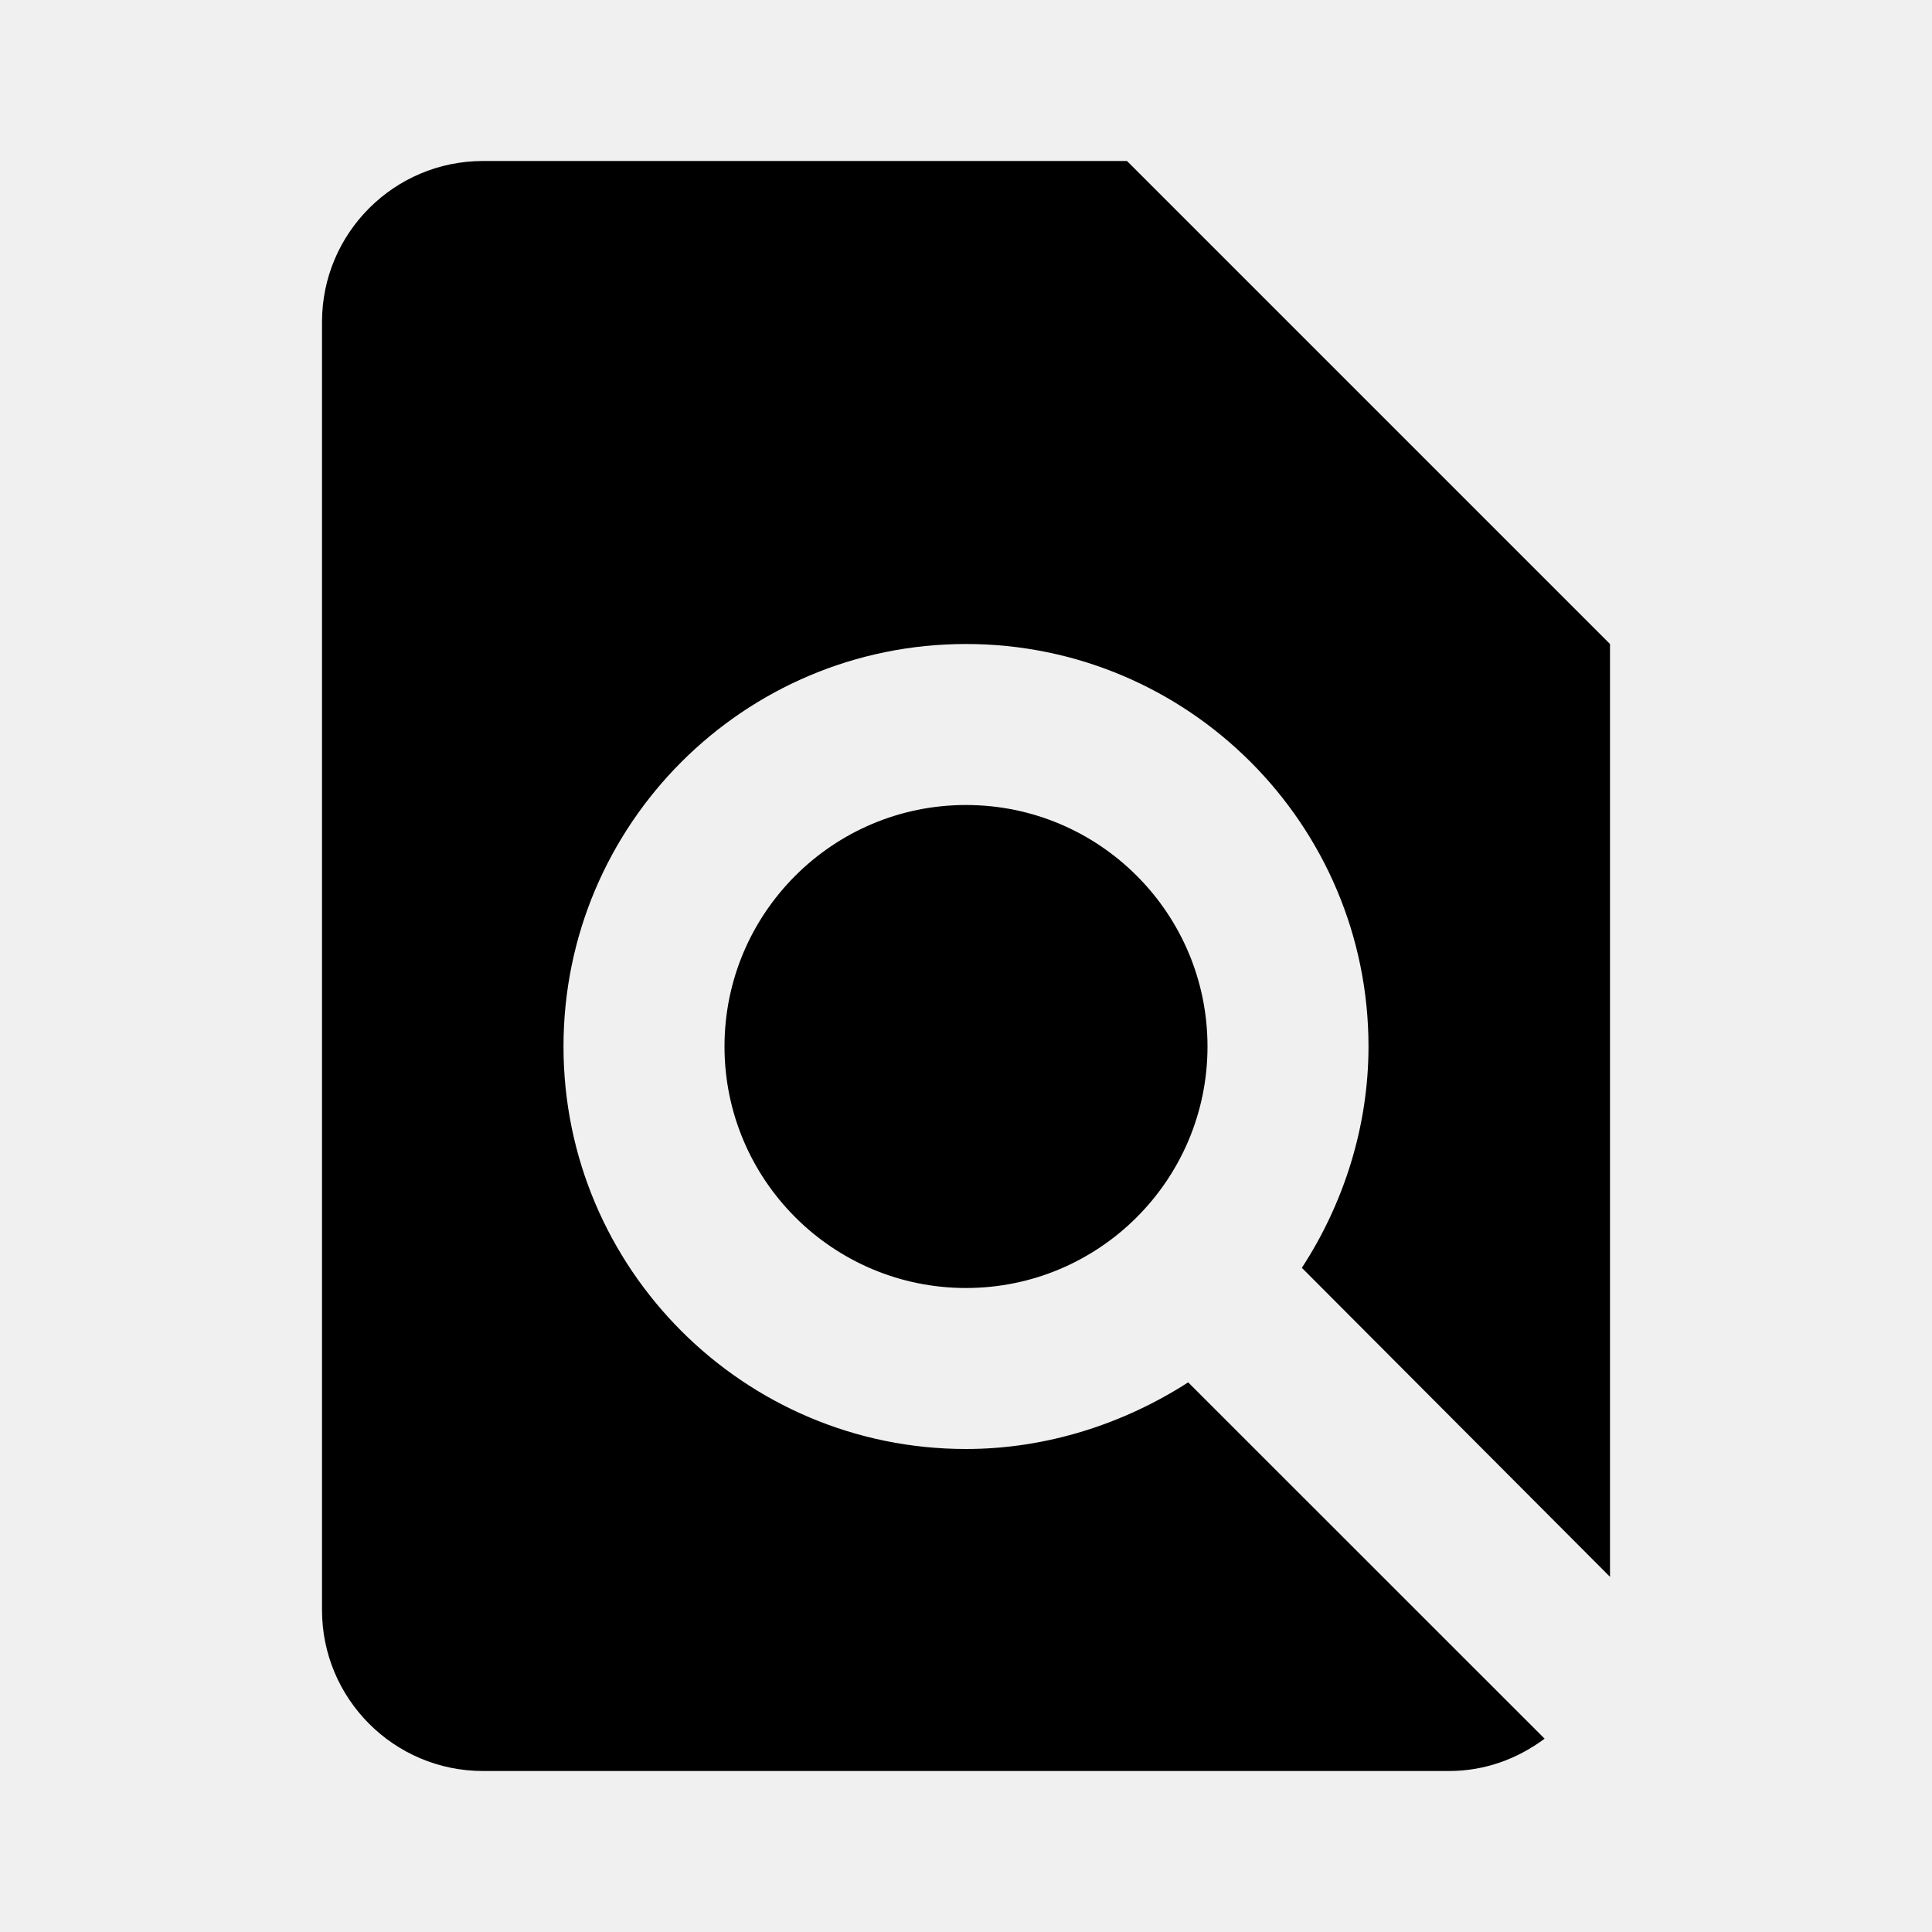
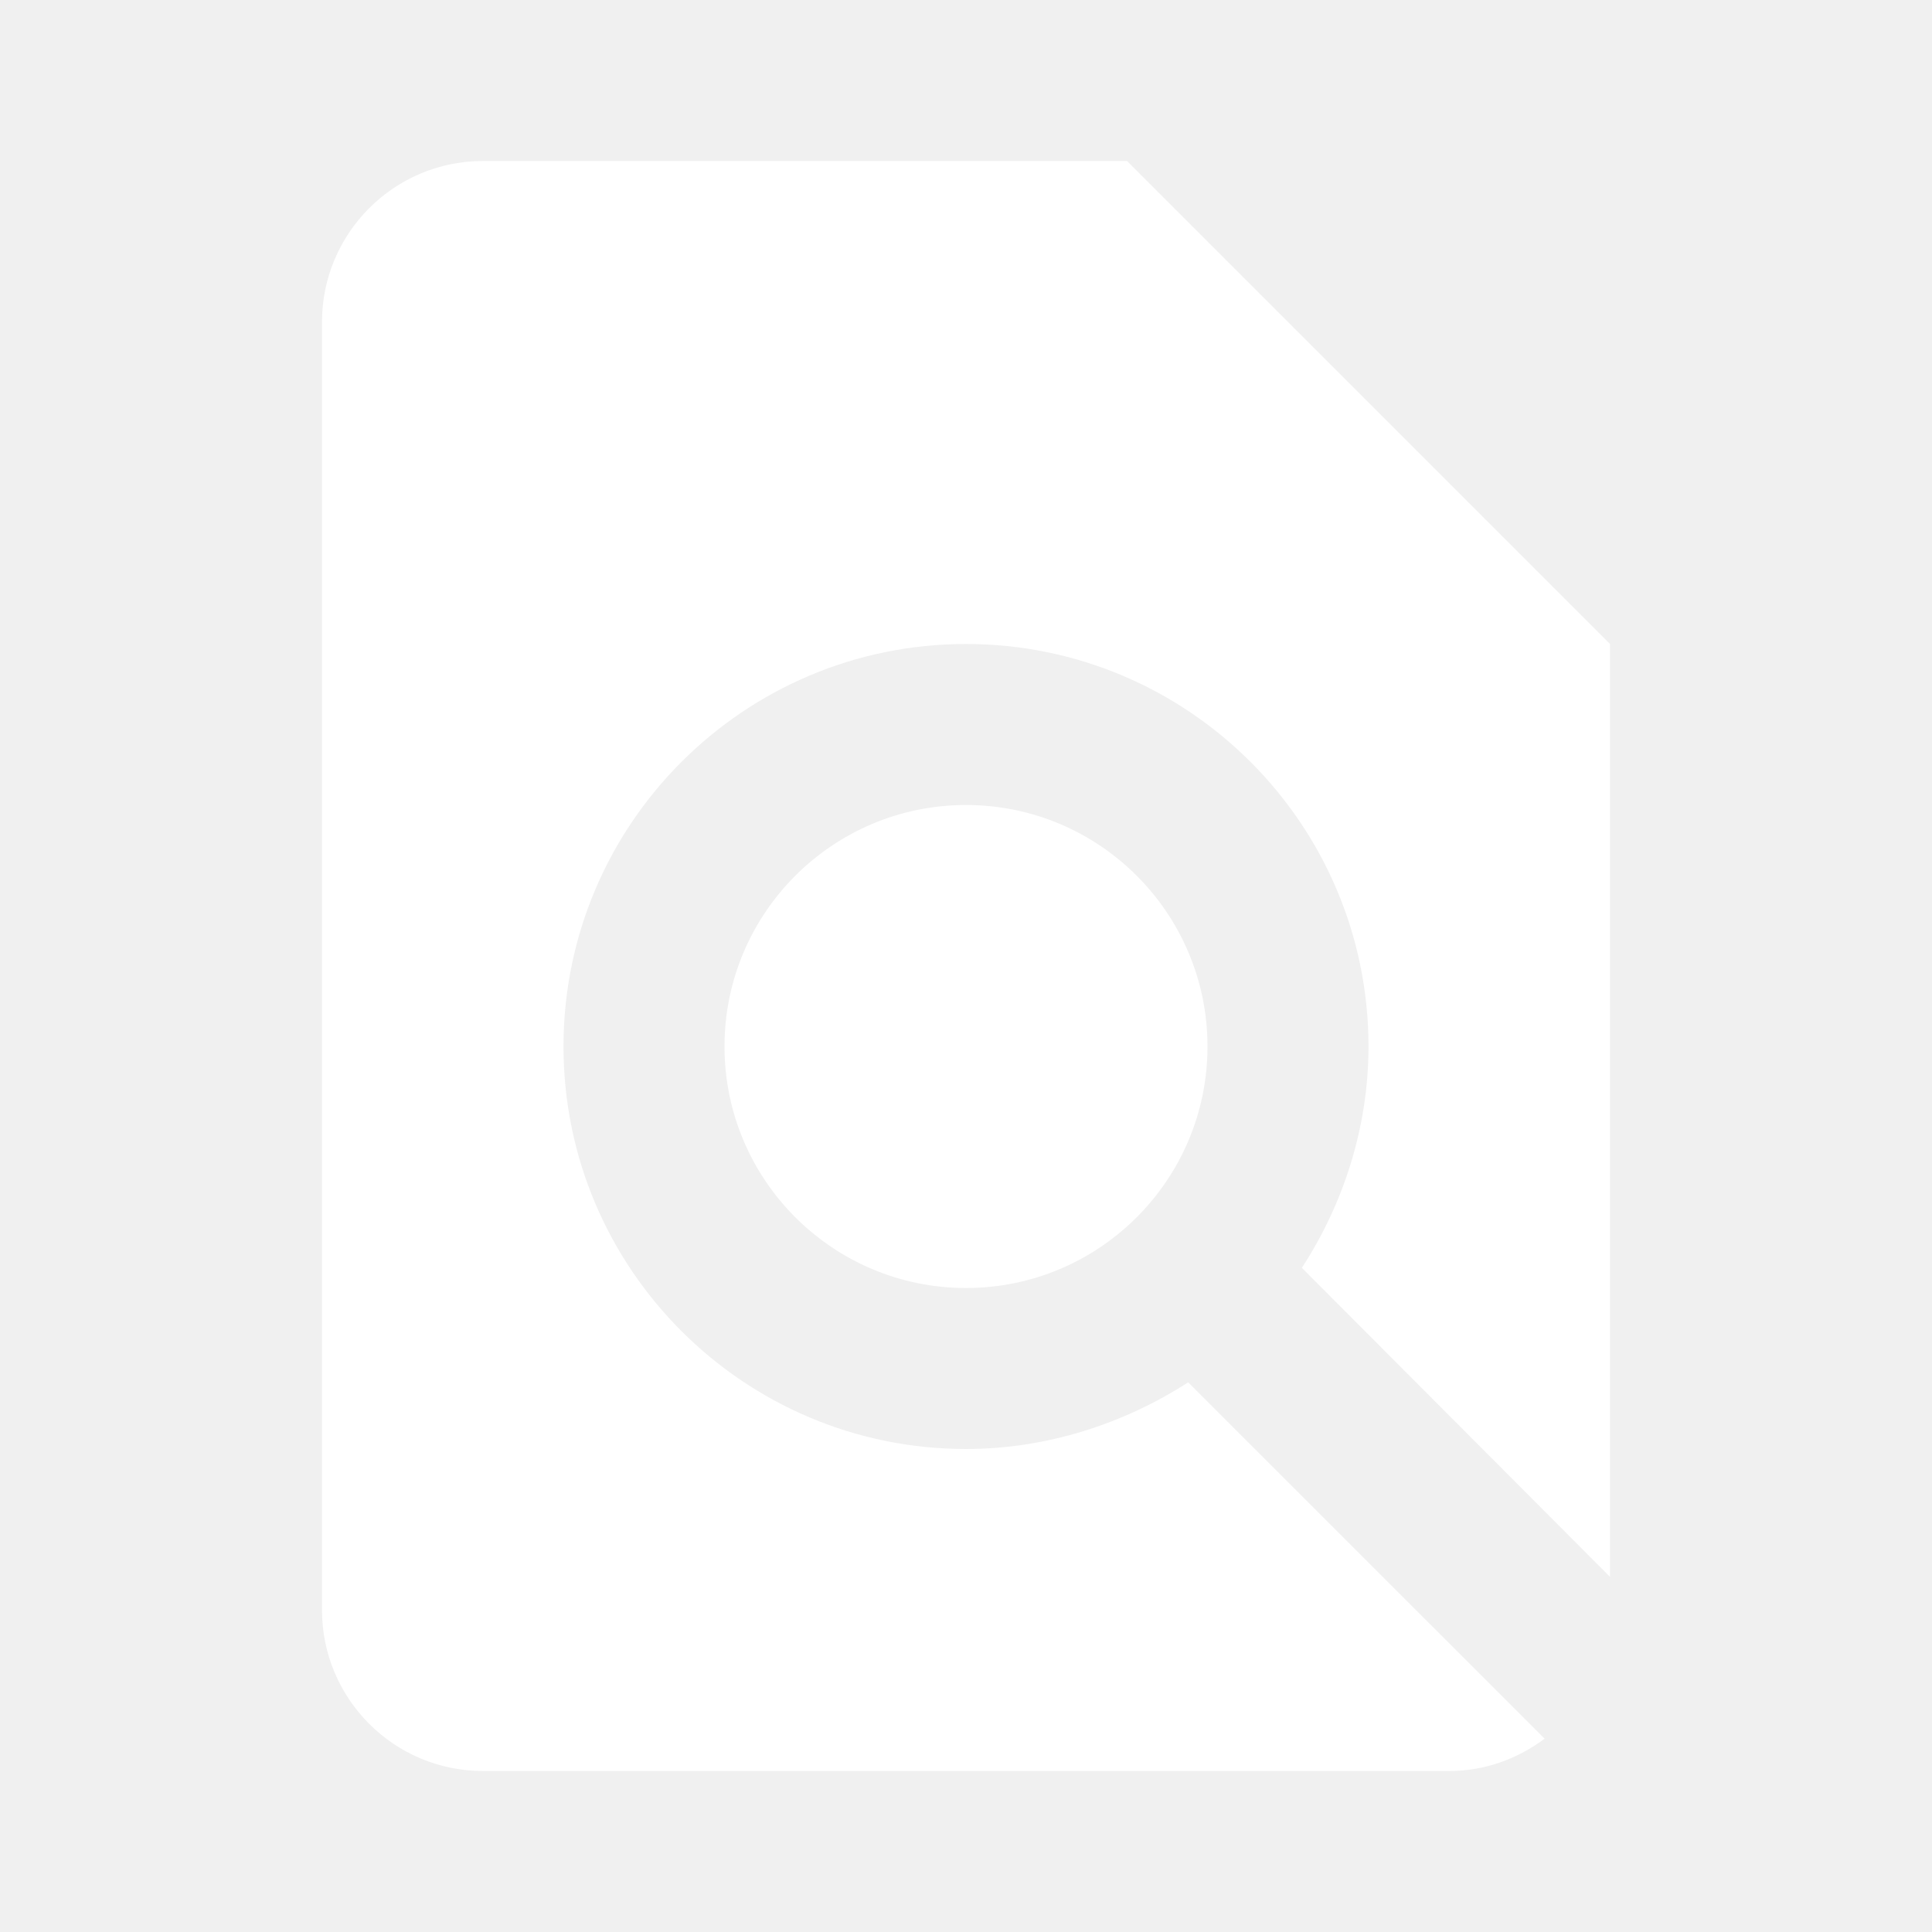
<svg xmlns="http://www.w3.org/2000/svg" width="18pt" height="18pt" viewBox="0 0 18 18" version="1.1">
  <g id="surface1">
-     <path style=" stroke:none;fill-rule:nonzero;fill:rgb(0%,0%,0%);fill-opacity:1;" d="M 6.75 9.75 C 6.75 10.992 7.758 12 9 12 C 10.242 12 11.25 10.992 11.25 9.75 C 11.25 8.508 10.242 7.5 9 7.5 C 7.758 7.5 6.75 8.508 6.75 9.75 M 15 14.691 L 15 6 L 10.5 1.5 L 4.5 1.5 C 3.672 1.5 3 2.172 3 3 L 3 15 C 3 15.828 3.672 16.5 4.5 16.5 L 13.5 16.5 C 13.836 16.5 14.137 16.387 14.391 16.199 L 11.07 12.879 C 10.469 13.266 9.75 13.5 9 13.5 C 6.93 13.5 5.25 11.82 5.25 9.75 C 5.25 7.68 6.93 6 9 6 C 11.07 6 12.75 7.68 12.75 9.75 C 12.75 10.5 12.516 11.219 12.129 11.812 Z M 15 14.691 " />
+     <path style=" stroke:none;fill-rule:nonzero;fill:white;fill-opacity:1;" d="M 6.75 9.75 C 6.75 10.992 7.758 12 9 12 C 10.242 12 11.25 10.992 11.25 9.75 C 11.25 8.508 10.242 7.5 9 7.5 C 7.758 7.5 6.75 8.508 6.75 9.75 M 15 14.691 L 15 6 L 10.5 1.5 L 4.5 1.5 C 3.672 1.5 3 2.172 3 3 L 3 15 C 3 15.828 3.672 16.5 4.5 16.5 L 13.5 16.5 C 13.836 16.5 14.137 16.387 14.391 16.199 L 11.07 12.879 C 10.469 13.266 9.75 13.5 9 13.5 C 6.93 13.5 5.25 11.82 5.25 9.75 C 5.25 7.68 6.93 6 9 6 C 11.07 6 12.75 7.68 12.75 9.75 C 12.75 10.5 12.516 11.219 12.129 11.812 Z M 15 14.691 " />
  </g>
</svg>
